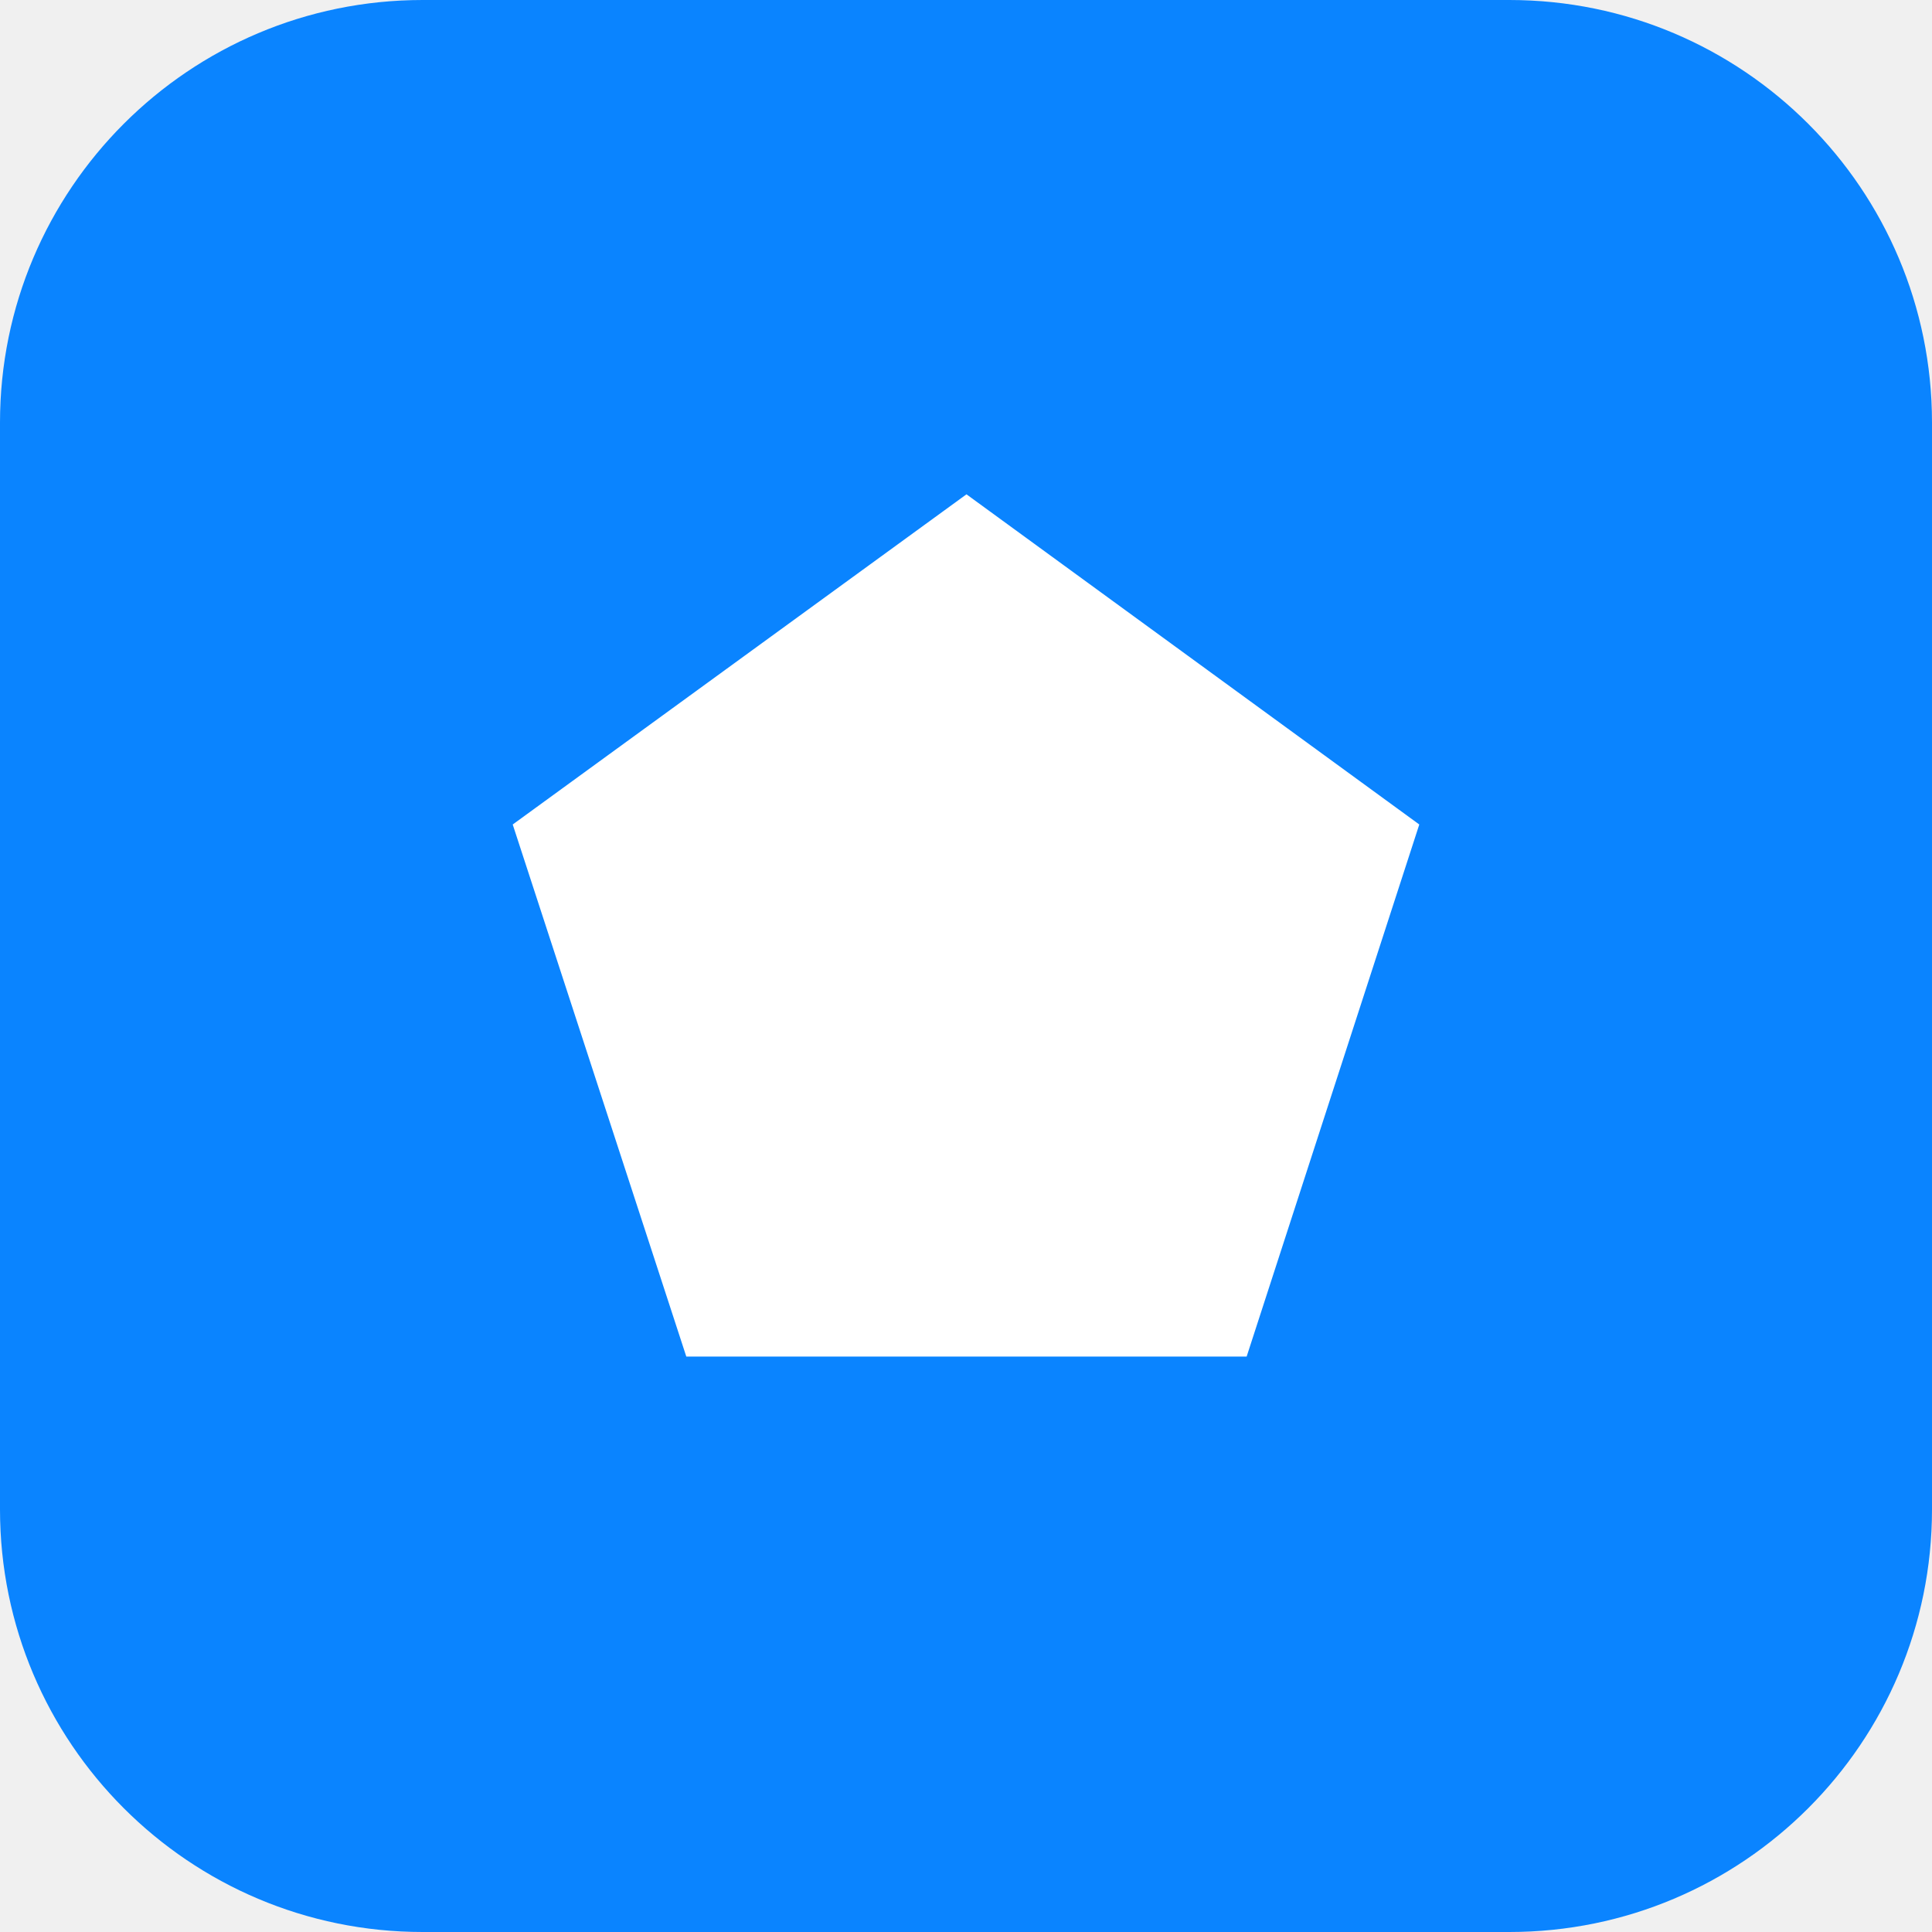
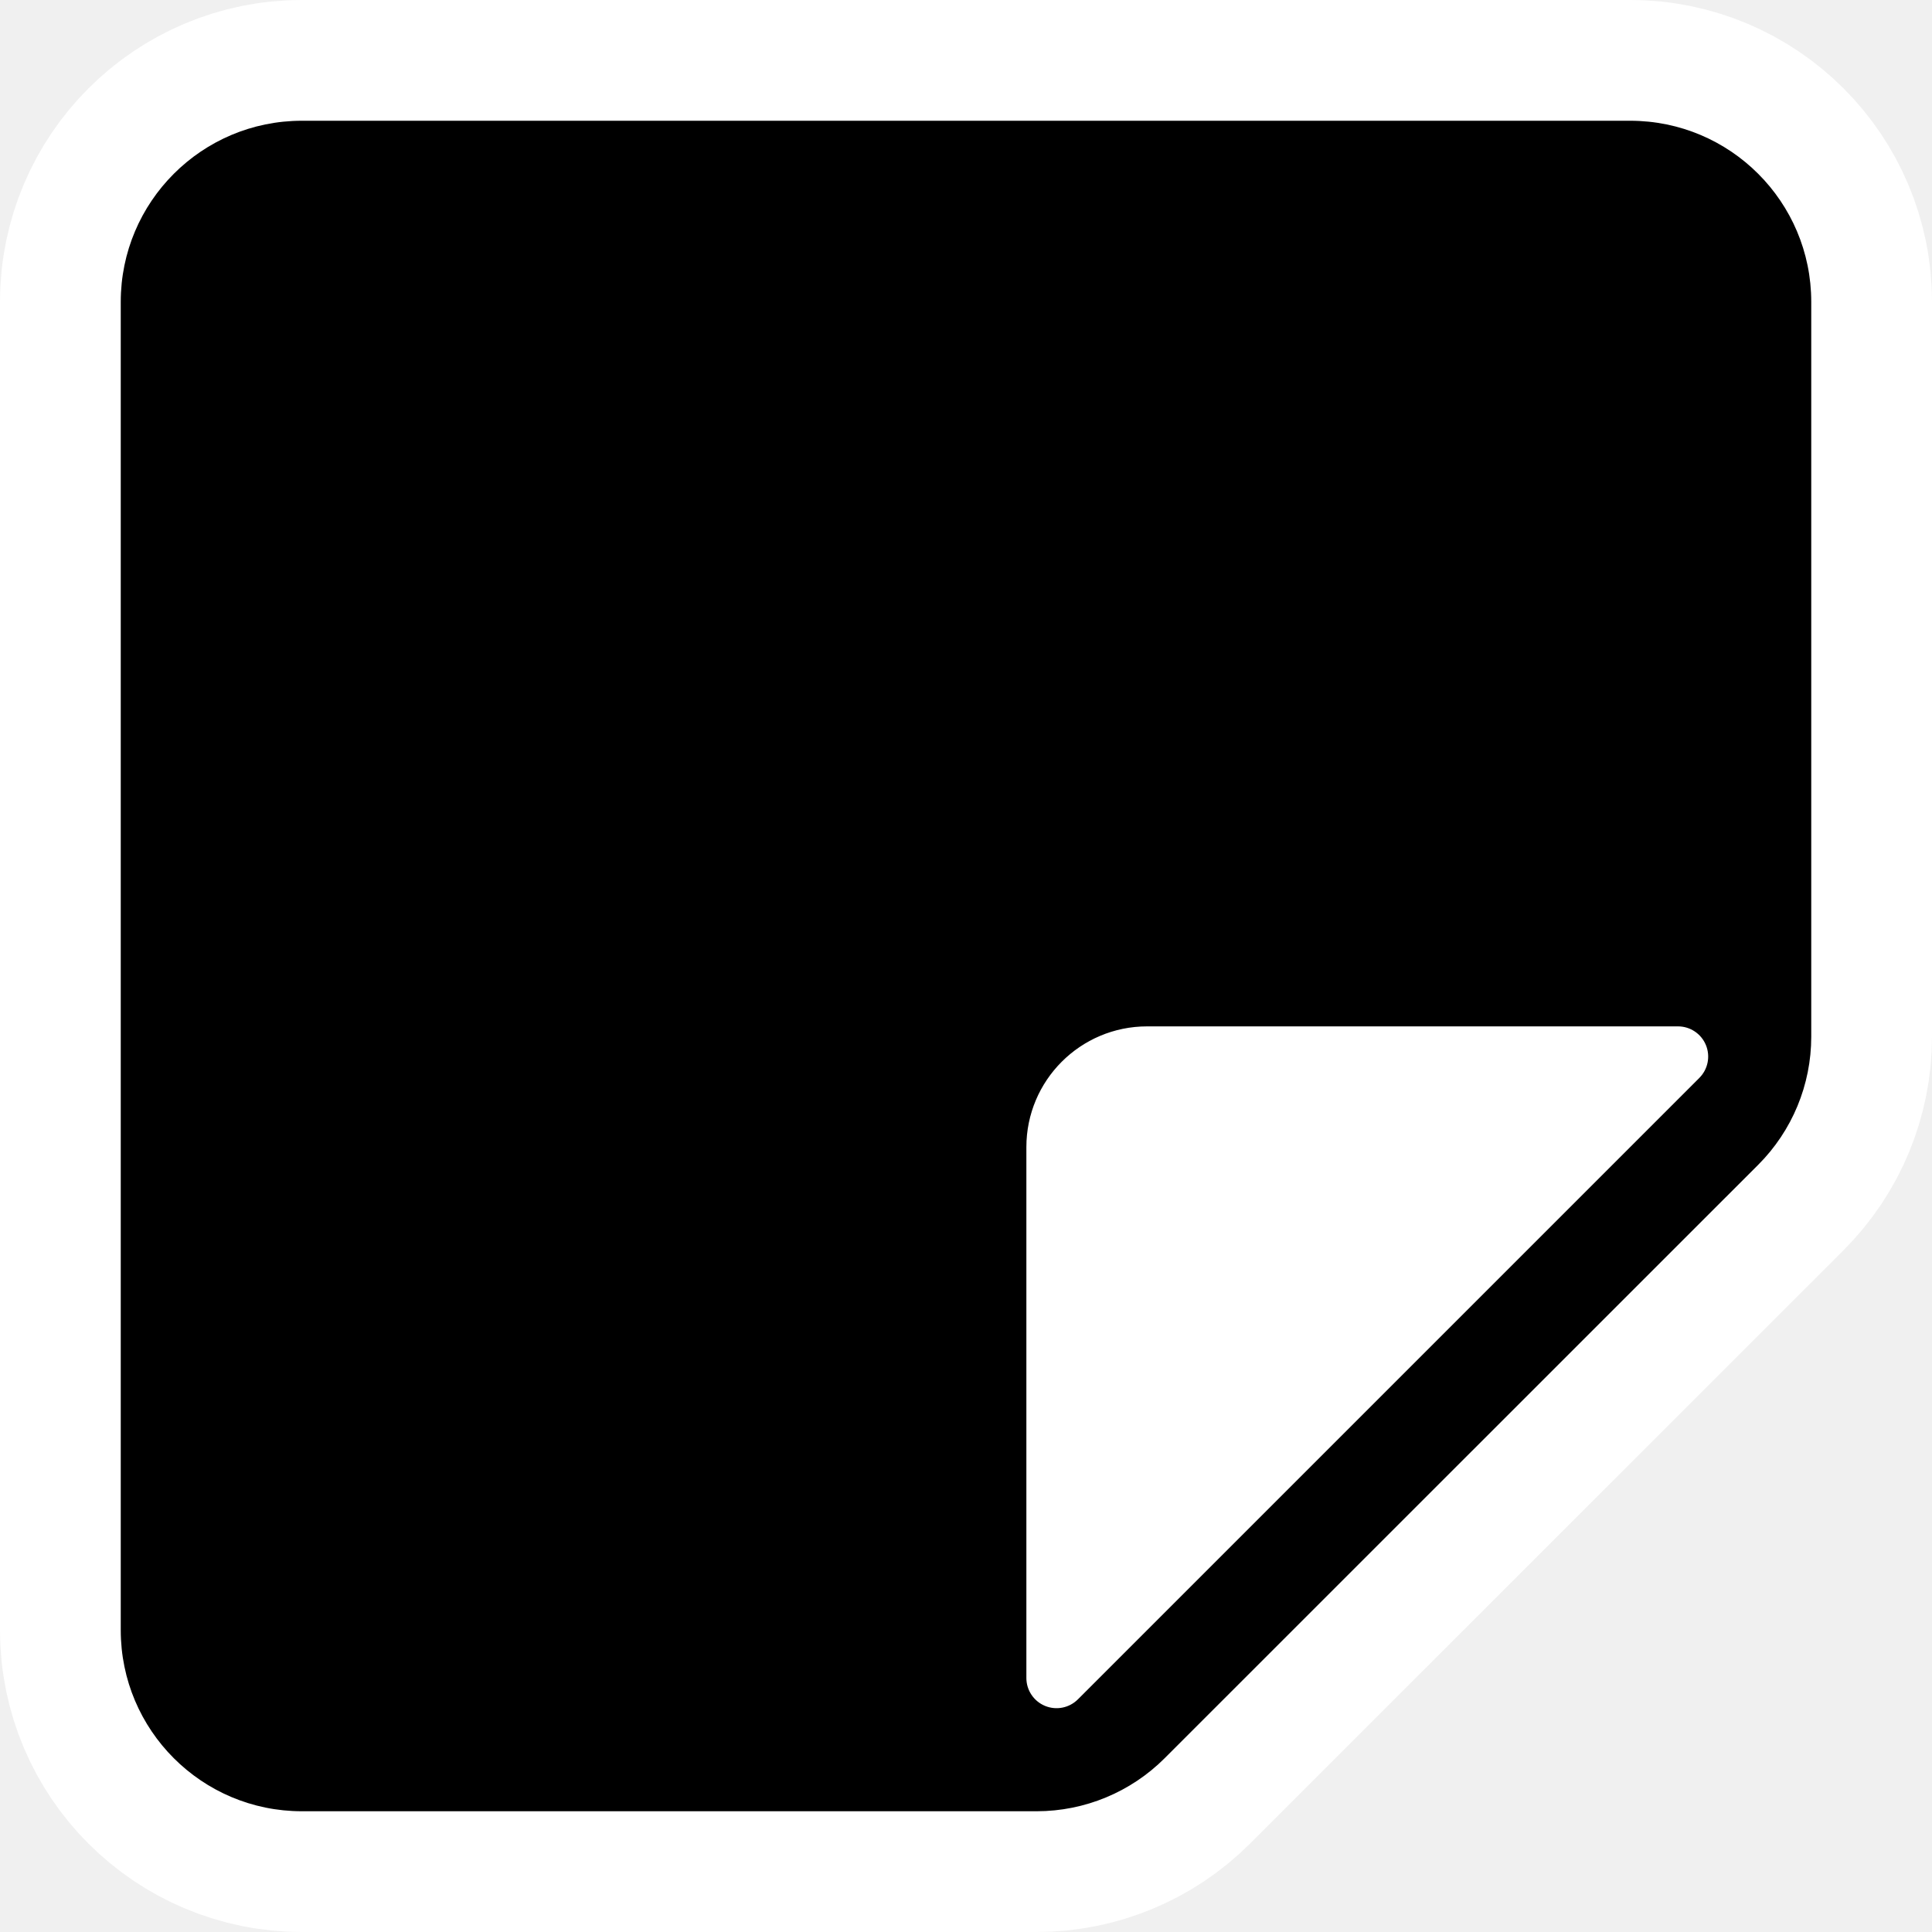
- <svg xmlns="http://www.w3.org/2000/svg" viewBox="0 0 32 32">
-   <rect width="32" height="32" rx="7" fill="#0a84ff" />
-   <text x="16" y="22" text-anchor="middle" font-size="18" fill="white" font-family="SF Pro Display, -apple-system, sans-serif">⬟</text>
+ <svg xmlns="http://www.w3.org/2000/svg" viewBox="0 0 16 16">
+   <path d="M2.5 1A1.5 1.5 0 0 0 1 2.5v11A1.5 1.5 0 0 0 2.5 15h6.086a1.5 1.5 0 0 0 1.06-.44l4.915-4.914A1.5 1.5 0 0 0 15 8.586V2.5A1.5 1.5 0 0 0 13.5 1h-11z" fill="#fff" stroke="#fff" stroke-width="2" stroke-linejoin="round" />
+   <path d="M2.5 1A1.5 1.5 0 0 0 1 2.5v11A1.5 1.5 0 0 0 2.5 15h6.086a1.5 1.5 0 0 0 1.06-.44l4.915-4.914A1.5 1.5 0 0 0 15 8.586V2.5A1.5 1.5 0 0 0 13.5 1h-11zm6 8.5a1 1 0 0 1 1-1h4.396a.25.25 0 0 1 .177.427l-5.146 5.146a.25.25 0 0 1-.427-.177V9.5z" />
</svg>
